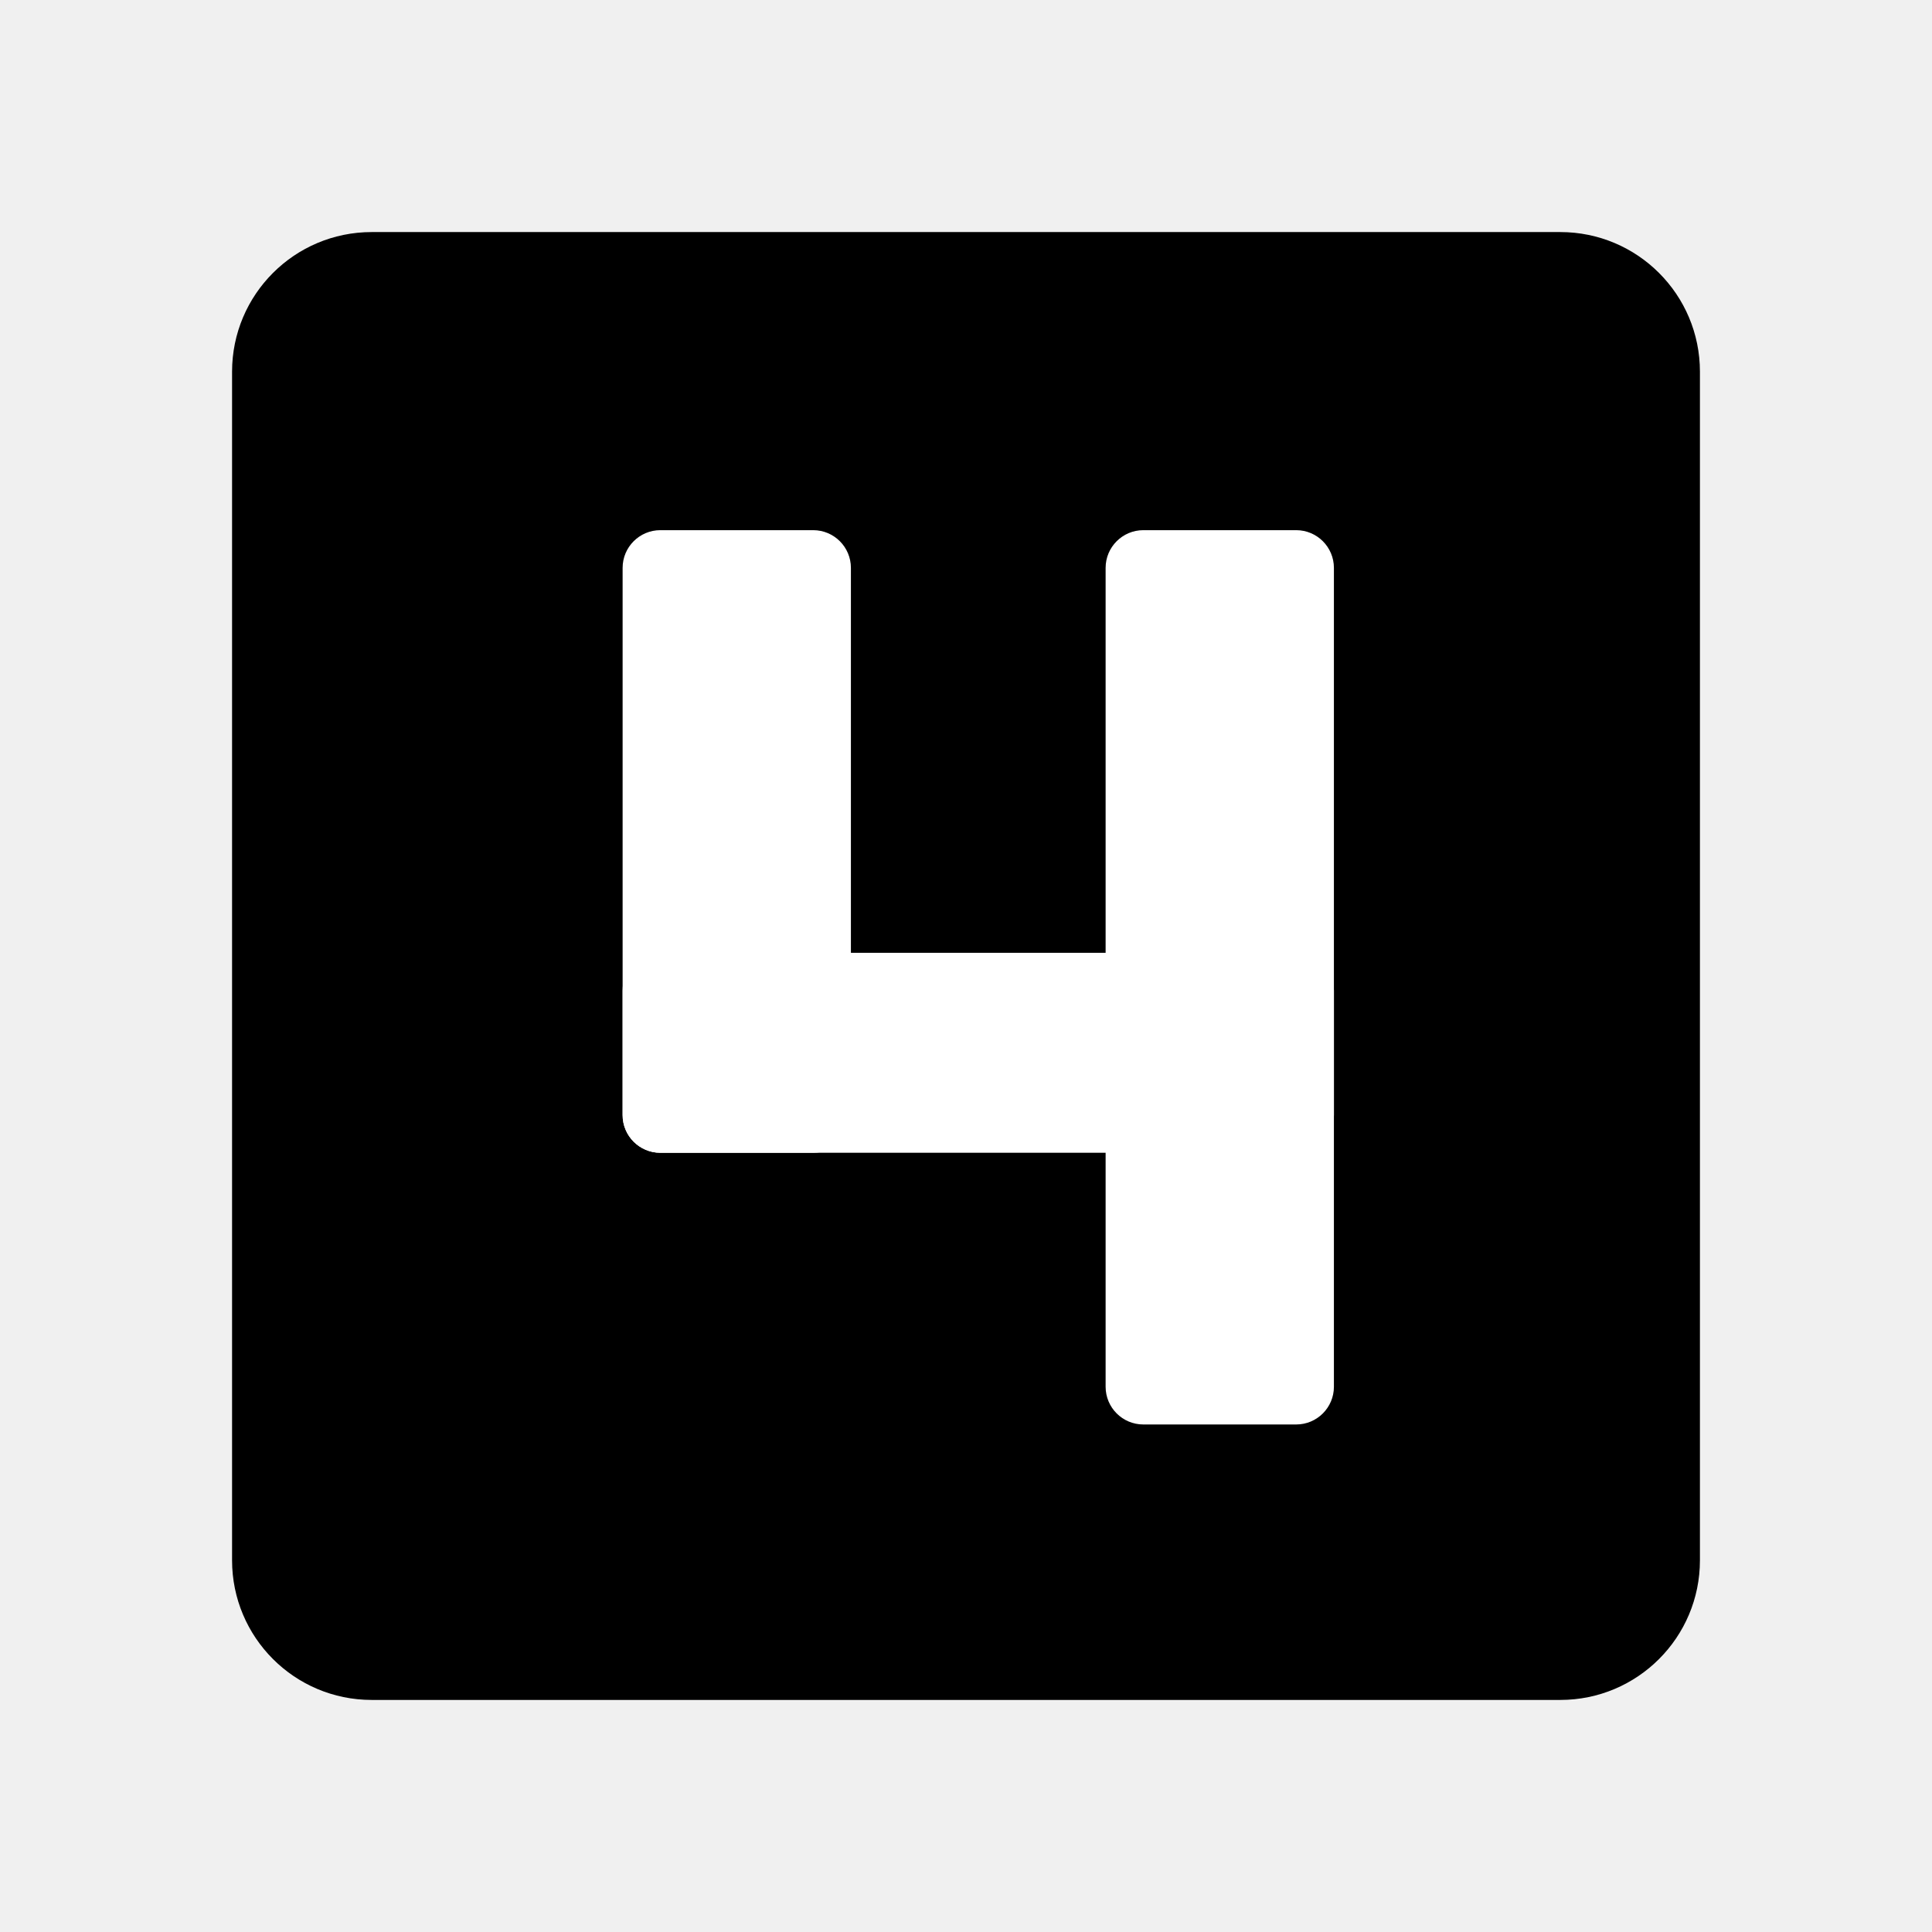
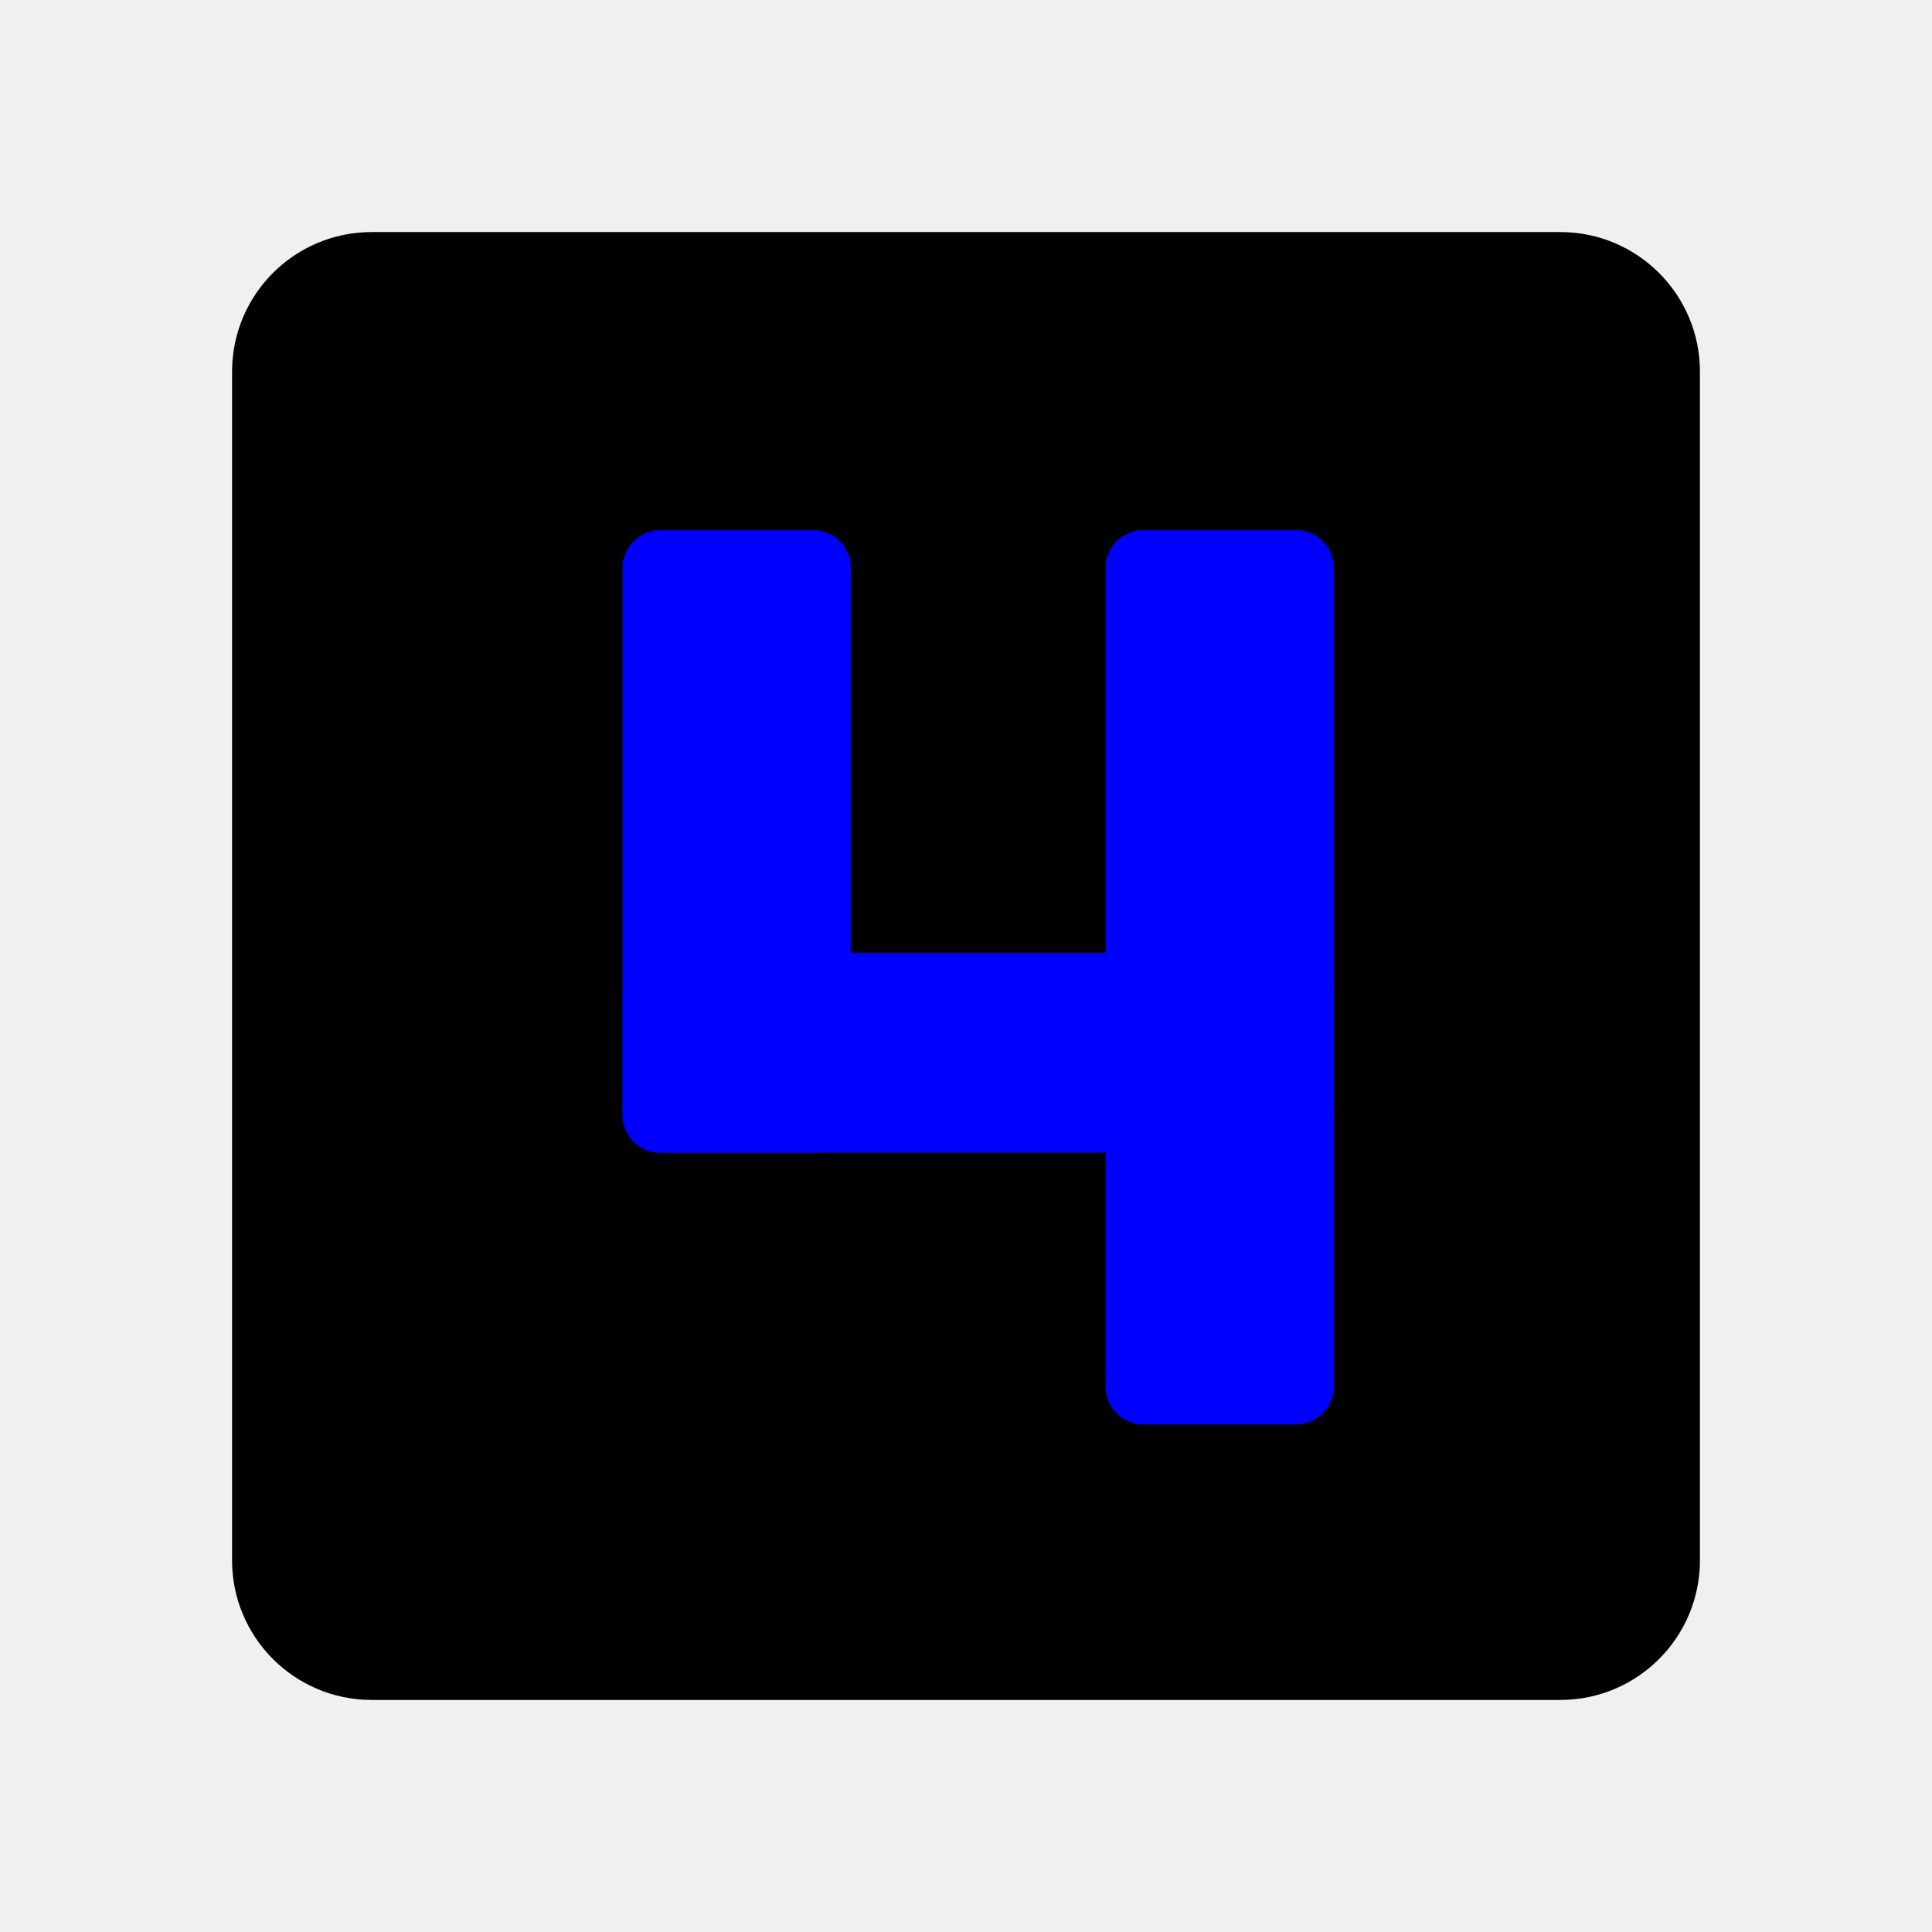
<svg xmlns="http://www.w3.org/2000/svg" width="1024" height="1024" viewBox="0 0 1024 1024" role="img" aria-labelledby="title desc">
  <rect x="123" y="123" width="778" height="778" rx="74" fill="#000000" />
-   <g fill="#ffffff">
+   <g fill="#0000ff">
    <rect x="330" y="281" width="121" height="330" rx="20" />
    <rect x="330" y="505" width="377" height="106" rx="20" />
    <rect x="586" y="281" width="121" height="474" rx="20" />
  </g>
</svg>
